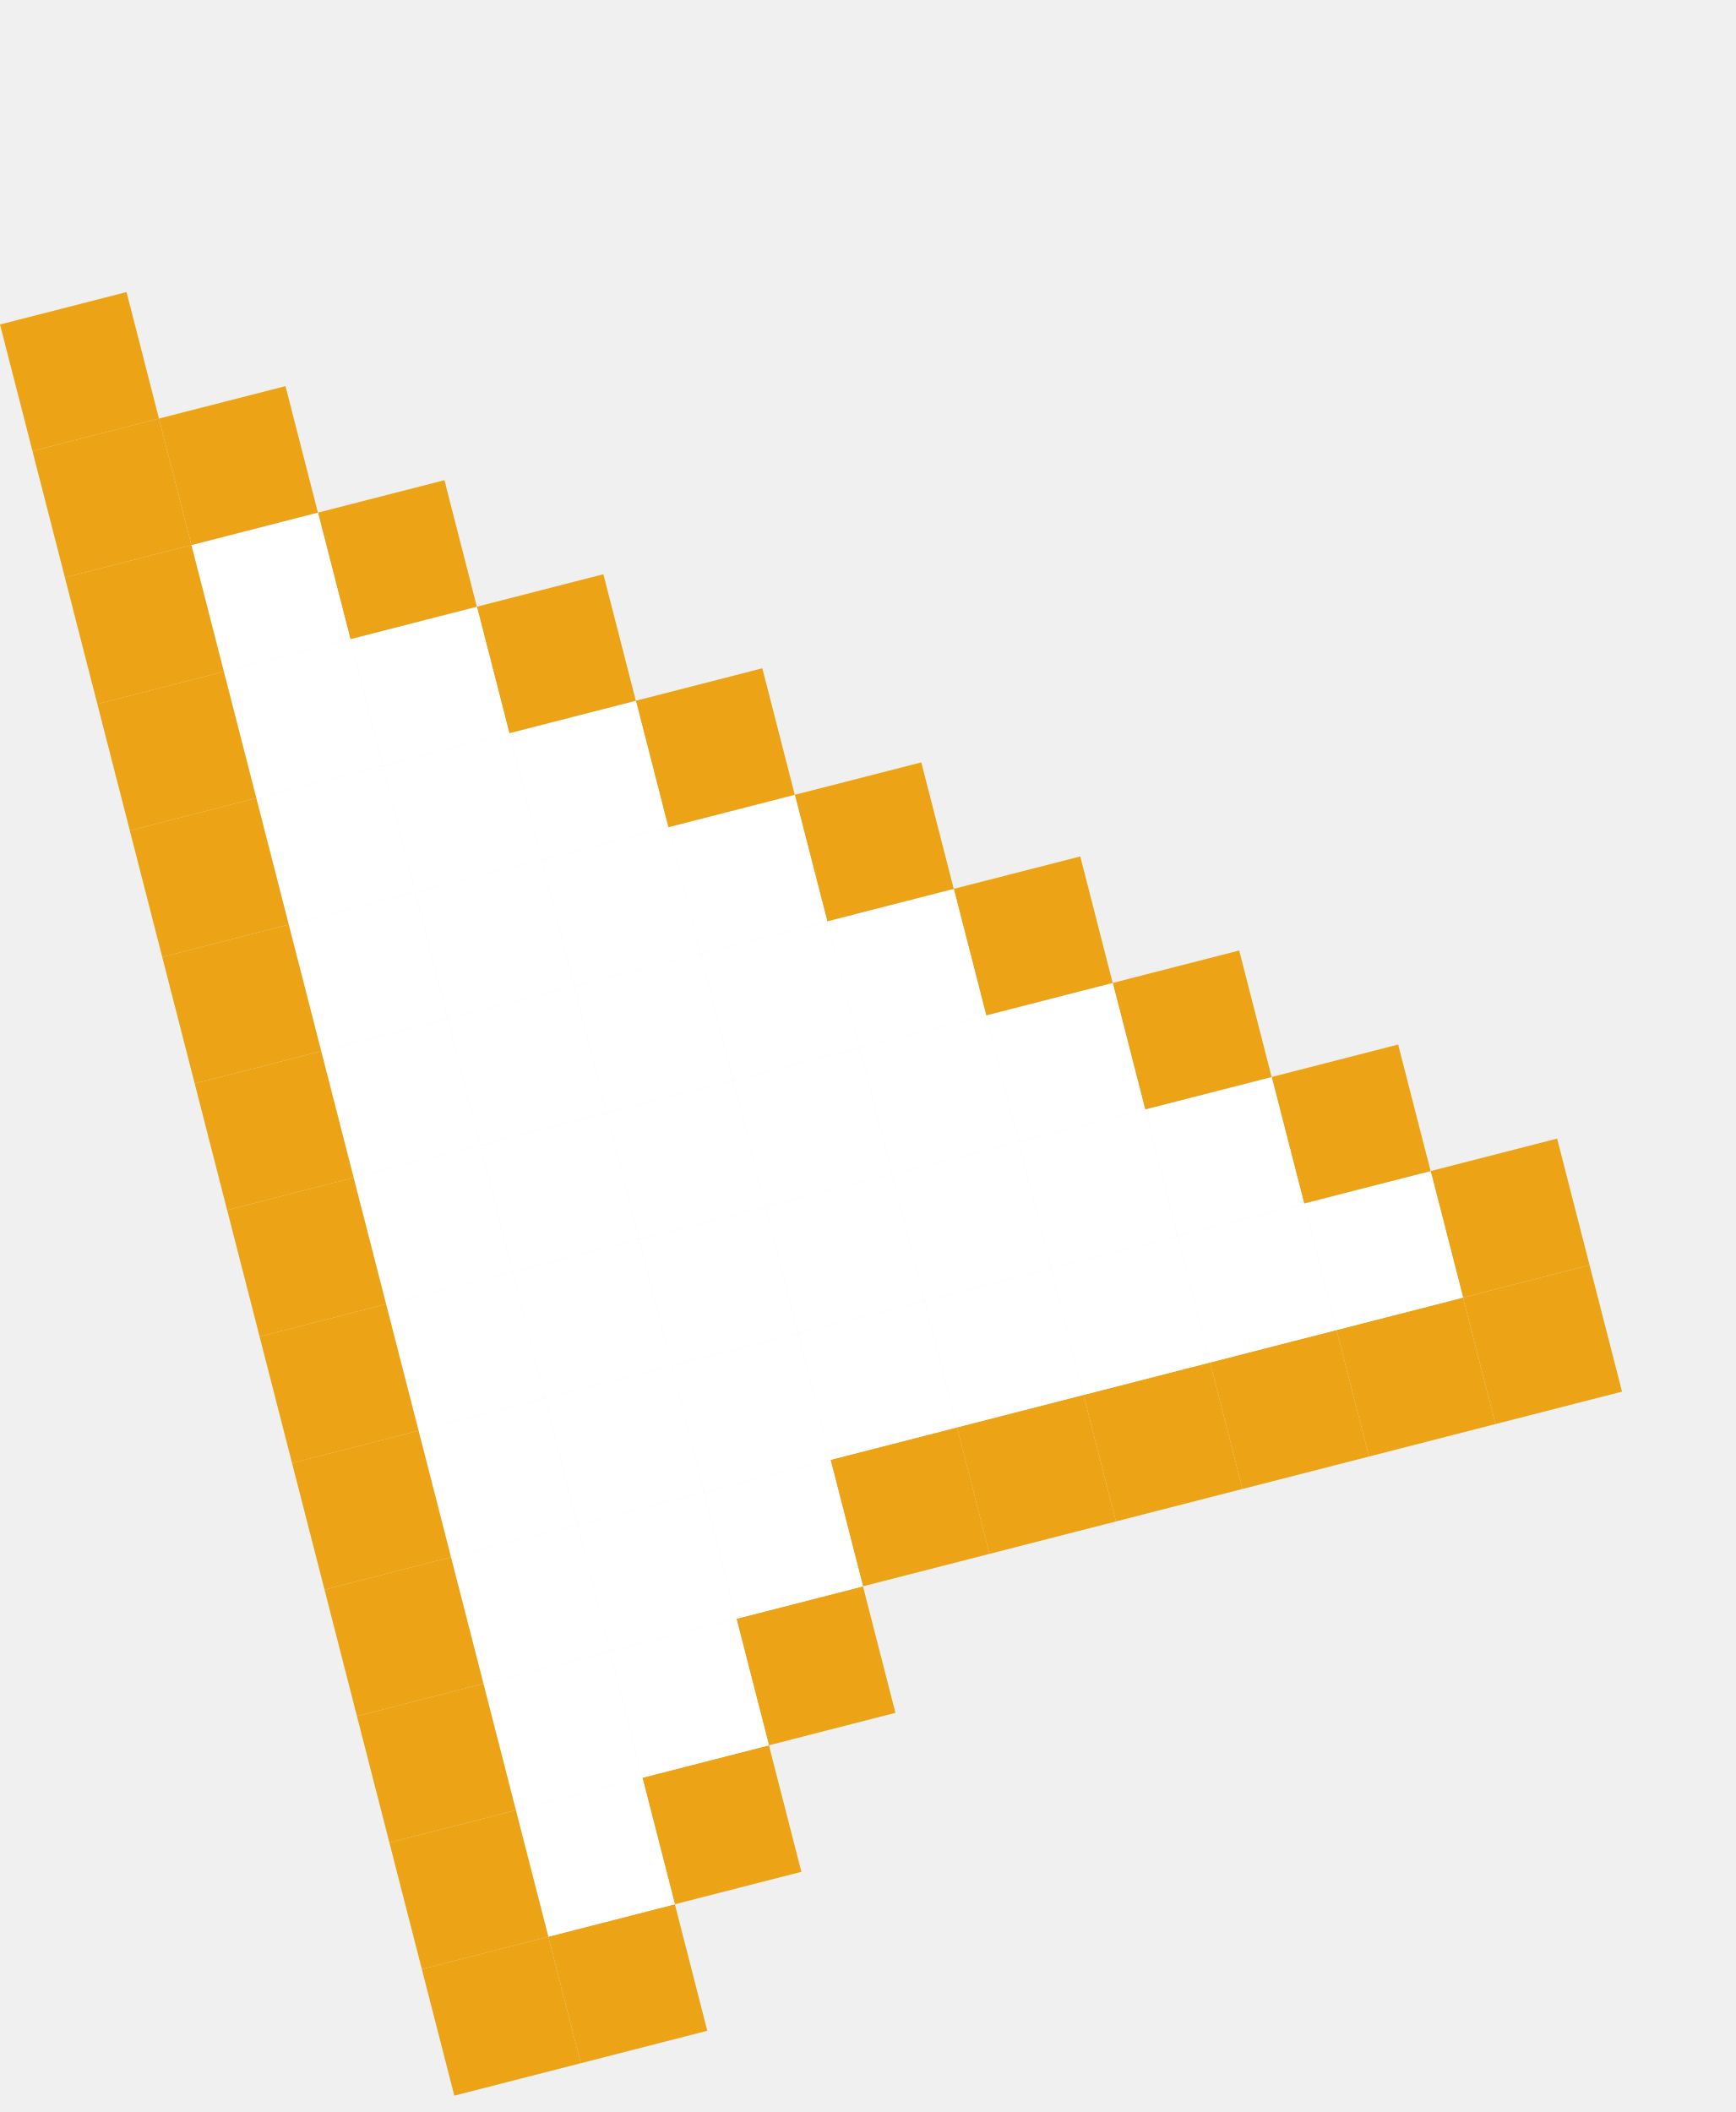
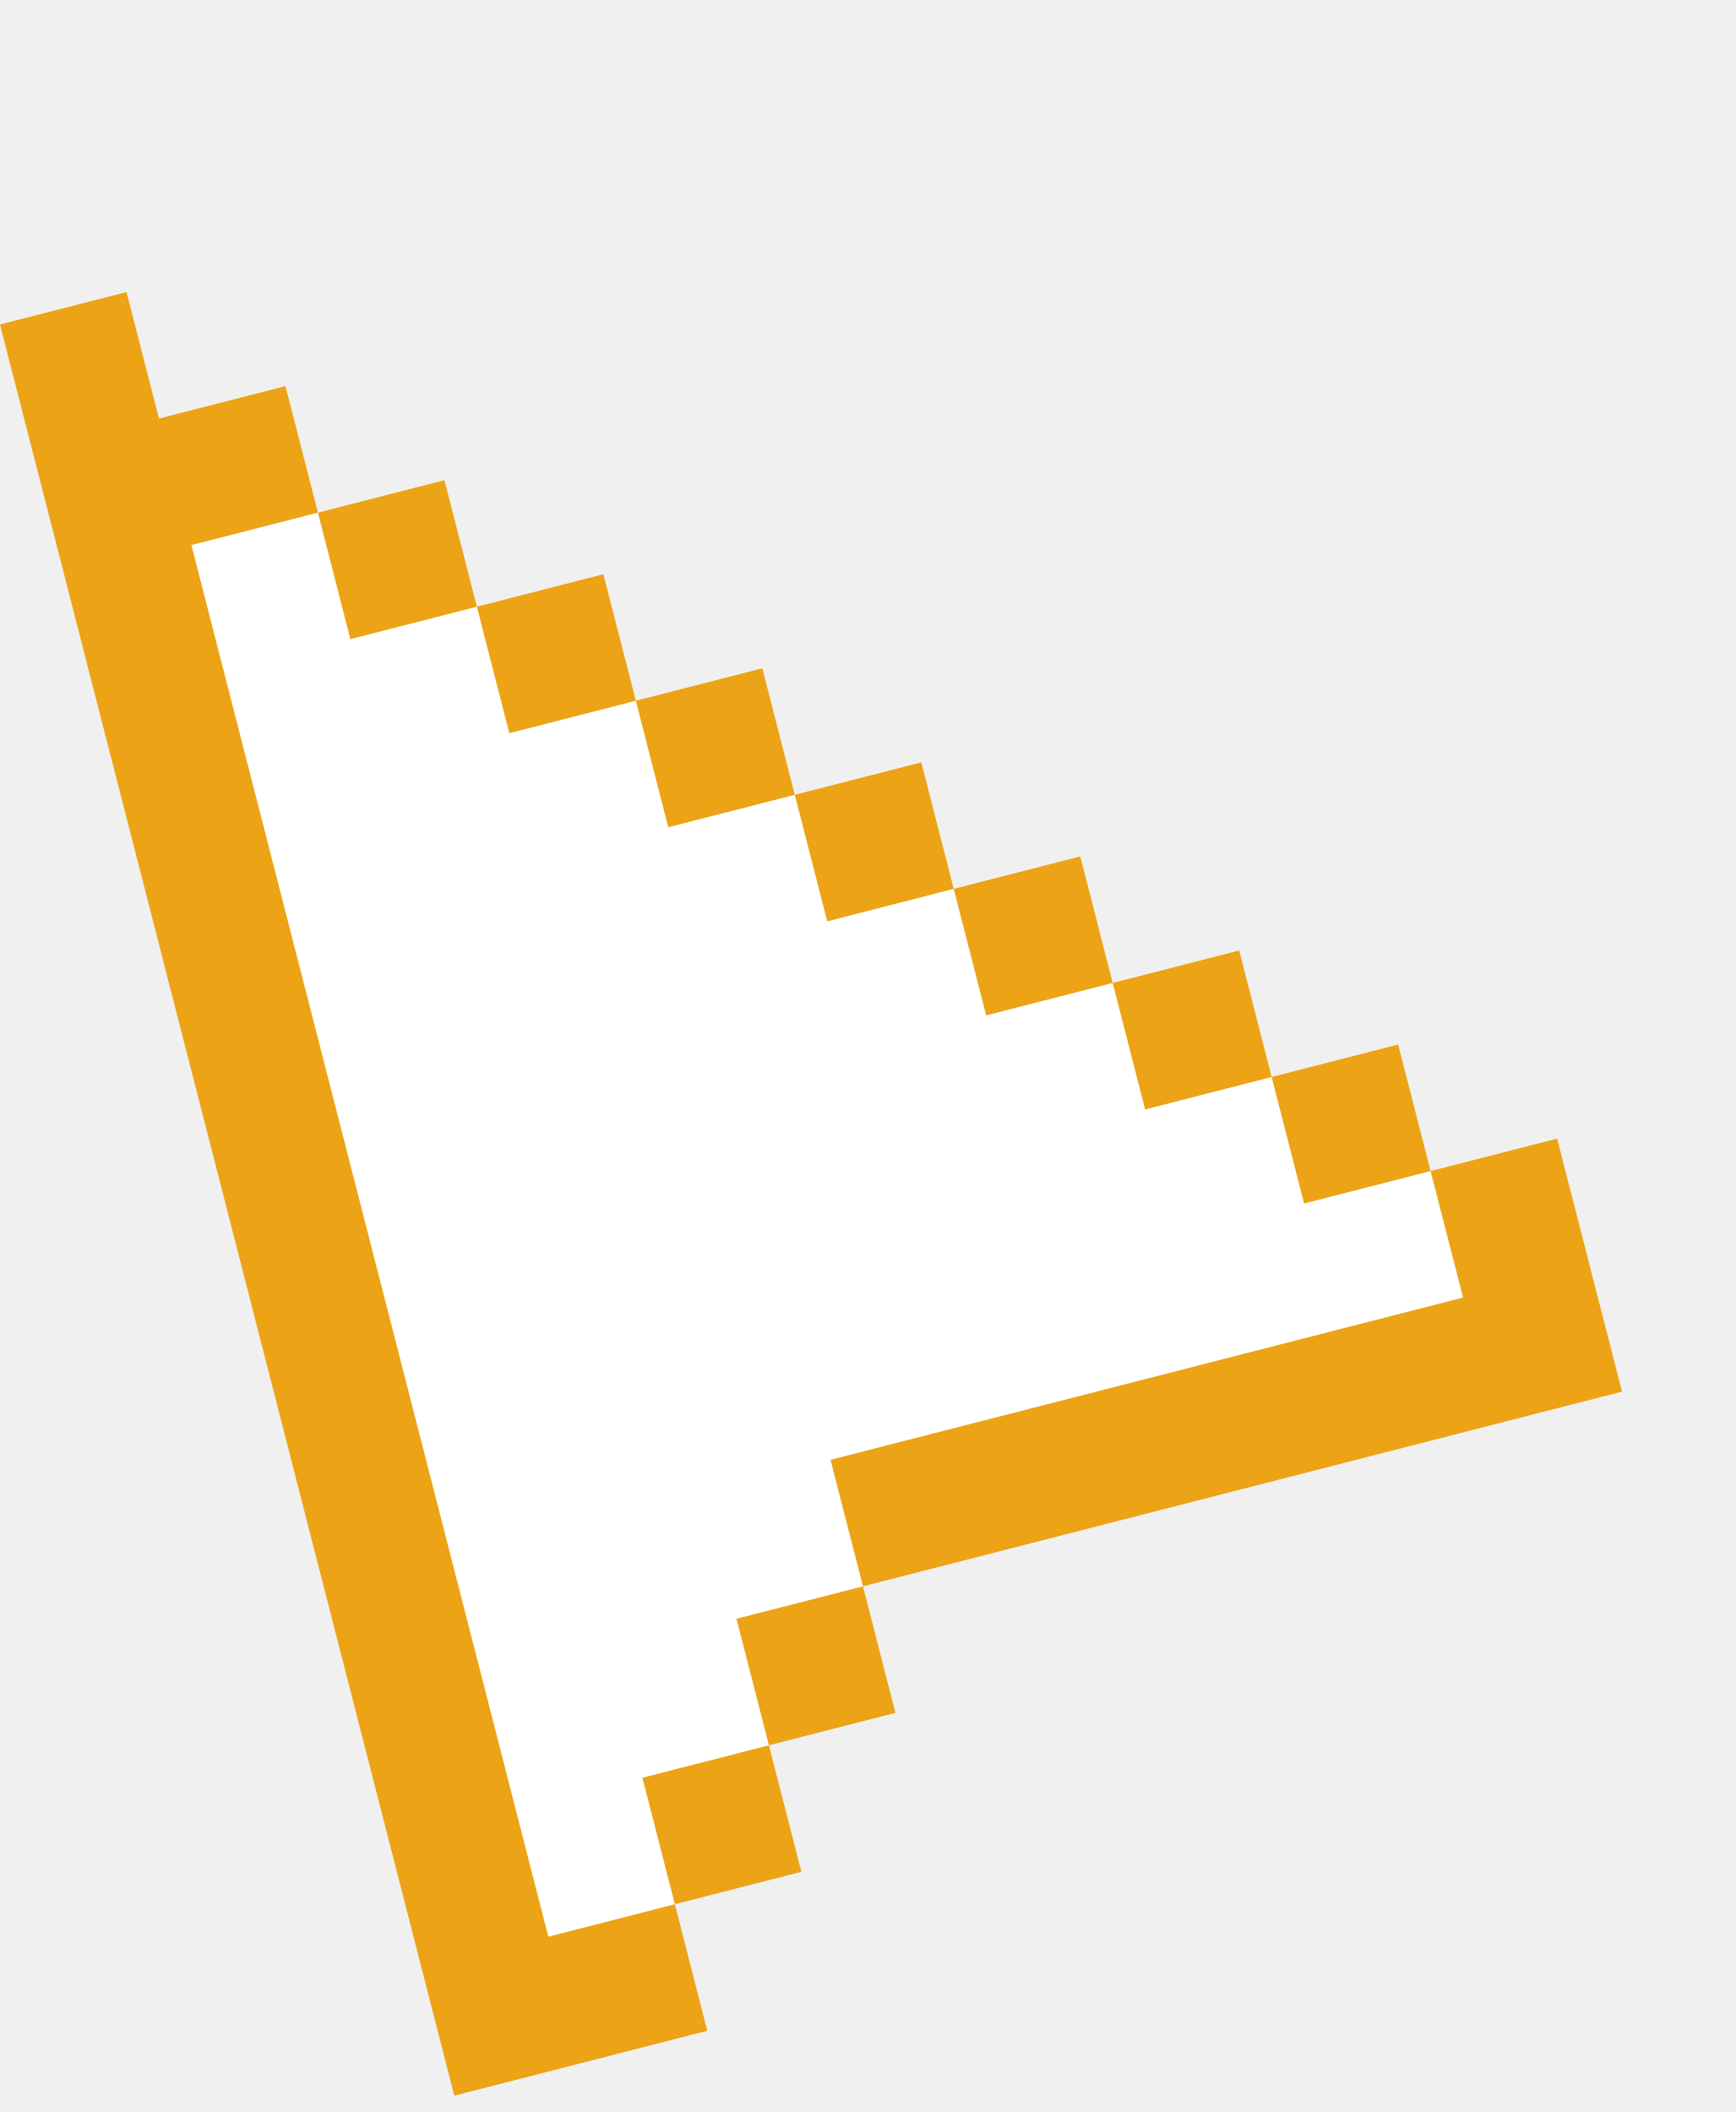
<svg xmlns="http://www.w3.org/2000/svg" width="60" height="73" viewBox="0 0 60 73" fill="none">
-   <path d="M54.944 43.728L50.572 44.85L51.693 49.222L56.066 48.101L54.944 43.728Z" fill="#ECA315" />
-   <path d="M53.823 39.355L49.45 40.477L50.572 44.849L54.944 43.728L53.823 39.355Z" fill="#ECA315" />
-   <path d="M50.571 44.85L46.199 45.971L47.32 50.344L51.693 49.222L50.571 44.85Z" fill="#ECA315" />
-   <path d="M49.45 40.477L45.077 41.598L46.199 45.971L50.572 44.849L49.45 40.477Z" fill="white" />
-   <path d="M48.328 36.104L43.955 37.226L45.077 41.598L49.45 40.477L48.328 36.104Z" fill="#ECA315" />
-   <path d="M46.199 45.971L41.826 47.093L42.948 51.466L47.32 50.344L46.199 45.971Z" fill="#ECA315" />
-   <path d="M45.077 41.598L40.705 42.72L41.826 47.093L46.199 45.971L45.077 41.598Z" fill="white" />
-   <path d="M43.955 37.226L39.583 38.347L40.704 42.72L45.077 41.598L43.955 37.226Z" fill="white" />
-   <path d="M42.834 32.853L38.461 33.975L39.582 38.347L43.955 37.226L42.834 32.853Z" fill="#ECA315" />
-   <path d="M41.826 47.093L37.453 48.214L38.575 52.587L42.948 51.465L41.826 47.093Z" fill="#ECA315" />
-   <path d="M40.704 42.72L36.331 43.842L37.453 48.215L41.826 47.093L40.704 42.72Z" fill="white" />
-   <path d="M39.583 38.347L35.21 39.469L36.332 43.842L40.704 42.72L39.583 38.347Z" fill="white" />
-   <path d="M38.461 33.975L34.088 35.096L35.21 39.469L39.583 38.347L38.461 33.975Z" fill="white" />
-   <path d="M37.34 29.602L32.967 30.723L34.088 35.096L38.461 33.974L37.34 29.602Z" fill="#ECA315" />
-   <path d="M37.453 48.214L33.08 49.336L34.202 53.709L38.575 52.587L37.453 48.214Z" fill="#ECA315" />
-   <path d="M36.331 43.842L31.959 44.963L33.08 49.336L37.453 48.215L36.331 43.842Z" fill="white" />
-   <path d="M35.21 39.469L30.837 40.59L31.959 44.963L36.332 43.842L35.21 39.469Z" fill="white" />
-   <path d="M34.088 35.096L29.715 36.218L30.837 40.591L35.21 39.469L34.088 35.096Z" fill="white" />
-   <path d="M32.966 30.723L28.594 31.845L29.715 36.218L34.088 35.096L32.966 30.723Z" fill="white" />
-   <path d="M31.845 26.351L27.472 27.472L28.594 31.845L32.967 30.723L31.845 26.351Z" fill="#ECA315" />
-   <path d="M33.081 49.336L28.708 50.458L29.829 54.83L34.202 53.709L33.081 49.336Z" fill="#ECA315" />
-   <path d="M31.959 44.963L27.586 46.085L28.708 50.458L33.081 49.336L31.959 44.963Z" fill="white" />
-   <path d="M30.837 40.59L26.464 41.712L27.586 46.085L31.959 44.963L30.837 40.59Z" fill="white" />
-   <path d="M29.716 36.218L25.343 37.339L26.464 41.712L30.837 40.59L29.716 36.218Z" fill="white" />
-   <path d="M28.594 31.845L24.221 32.966L25.343 37.339L29.716 36.218L28.594 31.845Z" fill="white" />
-   <path d="M27.472 27.472L23.099 28.594L24.221 32.967L28.594 31.845L27.472 27.472Z" fill="white" />
-   <path d="M26.35 23.099L21.978 24.221L23.099 28.593L27.472 27.472L26.35 23.099Z" fill="#ECA315" />
-   <path d="M29.829 54.831L25.456 55.952L26.578 60.325L30.951 59.203L29.829 54.831Z" fill="#ECA315" />
-   <path d="M28.707 50.458L24.335 51.579L25.456 55.952L29.829 54.83L28.707 50.458Z" fill="white" />
-   <path d="M27.586 46.085L23.213 47.207L24.335 51.579L28.708 50.458L27.586 46.085Z" fill="white" />
-   <path d="M26.464 41.712L22.092 42.834L23.213 47.206L27.586 46.085L26.464 41.712Z" fill="white" />
-   <path d="M25.343 37.339L20.97 38.461L22.092 42.834L26.464 41.712L25.343 37.339Z" fill="white" />
-   <path d="M24.221 32.966L19.848 34.088L20.97 38.461L25.343 37.339L24.221 32.966Z" fill="white" />
-   <path d="M23.1 28.594L18.727 29.715L19.848 34.088L24.221 32.967L23.1 28.594Z" fill="white" />
-   <path d="M21.978 24.221L17.605 25.342L18.727 29.715L23.099 28.593L21.978 24.221Z" fill="white" />
-   <path d="M20.856 19.848L16.483 20.97L17.605 25.343L21.978 24.221L20.856 19.848Z" fill="#ECA315" />
-   <path d="M26.578 60.325L22.205 61.446L23.327 65.819L27.7 64.698L26.578 60.325Z" fill="#ECA315" />
-   <path d="M25.456 55.952L21.084 57.074L22.205 61.447L26.578 60.325L25.456 55.952Z" fill="white" />
-   <path d="M24.335 51.579L19.962 52.701L21.084 57.074L25.456 55.952L24.335 51.579Z" fill="white" />
-   <path d="M23.213 47.206L18.84 48.328L19.962 52.701L24.335 51.579L23.213 47.206Z" fill="white" />
-   <path d="M22.091 42.834L17.719 43.955L18.84 48.328L23.213 47.206L22.091 42.834Z" fill="white" />
-   <path d="M20.97 38.461L16.597 39.583L17.719 43.955L22.091 42.834L20.97 38.461Z" fill="white" />
-   <path d="M19.848 34.088L15.476 35.209L16.597 39.582L20.97 38.461L19.848 34.088Z" fill="white" />
-   <path d="M18.727 29.715L14.354 30.837L15.476 35.21L19.848 34.088L18.727 29.715Z" fill="white" />
-   <path d="M17.605 25.343L13.232 26.464L14.354 30.837L18.727 29.715L17.605 25.343Z" fill="white" />
-   <path d="M16.483 20.97L12.111 22.091L13.232 26.464L17.605 25.343L16.483 20.97Z" fill="white" />
-   <path d="M15.362 16.597L10.989 17.719L12.111 22.092L16.483 20.97L15.362 16.597Z" fill="#ECA315" />
-   <path d="M23.327 65.819L18.954 66.941L20.076 71.314L24.448 70.192L23.327 65.819Z" fill="#ECA315" />
-   <path d="M22.205 61.446L17.832 62.568L18.954 66.941L23.327 65.819L22.205 61.446Z" fill="white" />
-   <path d="M21.084 57.074L16.711 58.195L17.832 62.568L22.205 61.447L21.084 57.074Z" fill="white" />
-   <path d="M19.962 52.701L15.589 53.822L16.711 58.195L21.084 57.073L19.962 52.701Z" fill="white" />
-   <path d="M18.84 48.328L14.467 49.45L15.589 53.822L19.962 52.701L18.84 48.328Z" fill="white" />
-   <path d="M17.719 43.955L13.346 45.077L14.468 49.45L18.84 48.328L17.719 43.955Z" fill="white" />
-   <path d="M16.597 39.583L12.224 40.704L13.346 45.077L17.719 43.955L16.597 39.583Z" fill="white" />
-   <path d="M15.475 35.21L11.102 36.332L12.224 40.704L16.597 39.583L15.475 35.21Z" fill="white" />
-   <path d="M14.354 30.837L9.981 31.959L11.103 36.331L15.476 35.21L14.354 30.837Z" fill="white" />
-   <path d="M13.232 26.464L8.86 27.586L9.981 31.959L14.354 30.837L13.232 26.464Z" fill="white" />
-   <path d="M12.111 22.091L7.738 23.213L8.859 27.586L13.232 26.464L12.111 22.091Z" fill="white" />
-   <path d="M10.989 17.719L6.616 18.84L7.738 23.213L12.111 22.091L10.989 17.719Z" fill="white" />
-   <path d="M9.868 13.346L5.495 14.467L6.616 18.84L10.989 17.718L9.868 13.346Z" fill="#ECA315" />
-   <path d="M18.954 66.941L14.581 68.062L15.703 72.435L20.076 71.314L18.954 66.941Z" fill="#ECA315" />
-   <path d="M17.832 62.568L13.46 63.69L14.581 68.062L18.954 66.941L17.832 62.568Z" fill="#ECA315" />
-   <path d="M16.711 58.195L12.338 59.317L13.46 63.69L17.832 62.568L16.711 58.195Z" fill="#ECA315" />
-   <path d="M15.589 53.822L11.216 54.944L12.338 59.317L16.711 58.195L15.589 53.822Z" fill="#ECA315" />
-   <path d="M14.468 49.45L10.095 50.571L11.216 54.944L15.589 53.822L14.468 49.45Z" fill="#ECA315" />
-   <path d="M13.346 45.077L8.973 46.199L10.095 50.572L14.468 49.45L13.346 45.077Z" fill="#ECA315" />
-   <path d="M12.224 40.704L7.852 41.826L8.973 46.199L13.346 45.077L12.224 40.704Z" fill="#ECA315" />
-   <path d="M11.103 36.331L6.73 37.453L7.851 41.826L12.224 40.704L11.103 36.331Z" fill="#ECA315" />
-   <path d="M9.981 31.959L5.608 33.08L6.73 37.453L11.103 36.331L9.981 31.959Z" fill="#ECA315" />
-   <path d="M8.86 27.586L4.487 28.707L5.608 33.08L9.981 31.959L8.86 27.586Z" fill="#ECA315" />
-   <path d="M7.738 23.213L3.365 24.334L4.487 28.707L8.86 27.586L7.738 23.213Z" fill="#ECA315" />
-   <path d="M6.616 18.84L2.243 19.962L3.365 24.335L7.738 23.213L6.616 18.84Z" fill="#ECA315" />
-   <path d="M5.495 14.467L1.122 15.589L2.243 19.962L6.616 18.84L5.495 14.467Z" fill="#ECA315" />
-   <path d="M4.373 10.095L0 11.216L1.122 15.589L5.495 14.467L4.373 10.095Z" fill="#ECA315" />
+   <path d="M0 11.216 L1.122 15.589 L1.122 15.589 L2.244 19.962 L6.616 18.84 L5.495 14.467 L5.495 14.467 L4.373 10.095ZM6.616 18.84 L10.989 17.718 L9.867 13.346 L5.495 14.467ZM10.989 17.719 L6.616 18.84 L7.738 23.213 L7.738 23.213 L7.738 23.213 L7.738 23.213 L6.616 18.84 L2.243 19.962 L3.365 24.335 L3.365 24.335 L4.487 28.707 L8.86 27.586 L8.86 27.586 L9.344 27.461 L9.22 26.977 L9.22 26.977 L8.222 23.089 L7.225 19.2 L10.629 18.327 L11.751 22.7 L16.123 21.578 L17.121 25.467 L17.605 25.343 L16.483 20.97 L16.483 20.97 L15.362 16.597 L10.989 17.719ZM17.729 25.827 L17.605 25.343 L17.121 25.467 L17.245 25.951ZM10.59 32.319 L10.59 32.319 L9.344 27.462 L8.86 27.586 L8.86 27.586 L4.487 28.707 L5.608 33.08 L5.608 33.08 L6.73 37.453 L11.103 36.331 L11.587 36.207ZM9.981 31.959 L9.981 31.959 L11.103 36.331ZM9.981 31.959 L9.265 29.165 L9.981 31.959ZM13.955 45.437 L12.709 40.58 L11.711 36.691 L11.711 36.691 L11.587 36.207 L11.103 36.332 L11.103 36.331 L6.73 37.453 L7.851 41.826 L7.852 41.826 L8.973 46.199 L13.346 45.077 L13.346 45.077 L14.468 49.45 L14.952 49.325 L13.954 45.437ZM12.224 40.704 L12.224 40.704 L13.346 45.077ZM17.071 57.587 L17.071 57.587 L16.198 54.183 L16.198 54.183 L14.952 49.325 L14.952 49.325 L14.467 49.45 L13.346 45.077 L8.973 46.199 L10.095 50.572 L10.095 50.572 L11.216 54.944 L11.216 54.944 L12.338 59.317 L16.711 58.195 L16.711 58.195 L17.195 58.071ZM13.46 63.69 L13.46 63.69 L14.581 68.062 L18.954 66.941 L18.954 66.941 L23.327 65.819 L22.205 61.447 L22.205 61.447 L22.205 61.447 L22.205 61.446 L23.327 65.819 L27.7 64.698 L26.578 60.325 L30.951 59.203 L29.829 54.831 L25.456 55.952 L25.456 55.952 L24.972 56.076 L25.969 59.965 L21.597 61.086 L22.718 65.459 L19.314 66.332 L18.441 62.928 L18.441 62.928 L17.195 58.071 L16.711 58.195 L16.711 58.195 L12.338 59.317ZM23.327 65.819 L18.954 66.941 L18.954 66.941 L14.581 68.062 L15.703 72.435 L20.076 71.314 L20.076 71.314 L24.448 70.192ZM16.483 20.97 L17.605 25.342 L17.605 25.342 L17.729 25.827 L21.618 24.829 L22.615 28.718 L23.099 28.593 L23.099 28.593 L27.472 27.472 L26.35 23.099 L21.978 24.221 L20.856 19.848ZM27.472 27.472 L23.1 28.594 L23.1 28.594 L22.615 28.718 L22.739 29.202 L27.112 28.08 L28.234 32.453 L32.607 31.332 L33.604 35.22 L34.088 35.096 L32.967 30.723 L32.967 30.723 L31.845 26.351 L27.472 27.472ZM34.088 35.096 L38.461 33.974 L37.34 29.602 L32.967 30.723ZM38.461 33.975 L34.088 35.096 L34.088 35.096 L33.604 35.22 L33.728 35.705 L38.101 34.583 L39.222 38.956 L43.595 37.834 L44.717 42.207 L49.09 41.085 L49.963 44.489 L46.074 45.487 L41.702 46.608 L41.826 47.093 L46.199 45.971 L46.199 45.971 L50.572 44.849 L50.572 44.849 L54.944 43.728 L53.823 39.355 L49.45 40.477 L49.45 40.477 L49.45 40.477 L48.328 36.104 L43.955 37.226 L43.955 37.226 L43.955 37.226 L42.834 32.853 L38.461 33.975ZM51.693 49.222 L56.066 48.101 L54.944 43.728 L50.572 44.85ZM38.575 52.587 L42.948 51.465 L42.948 51.466 L47.32 50.344 L47.32 50.344 L51.693 49.222 L50.571 44.85 L46.199 45.971 L46.199 45.971 L41.826 47.093 L41.826 47.093 L41.826 47.093 L41.702 46.608 L37.813 47.606 L37.813 47.606 L33.441 48.727 L33.441 48.727 L28.099 50.097 L29.221 54.47 L24.848 55.592 L24.972 56.076 L25.456 55.952 L25.456 55.952 L29.829 54.83 L28.708 50.458 L28.708 50.458 L28.708 50.458 L28.708 50.458 L29.829 54.83 L34.202 53.709 L34.202 53.709 L38.575 52.587Z" fill="#ECA315" fill-rule="evenodd" />
+   <path d="M13.232 26.464 L13.232 26.464 L17.605 25.343 L16.483 20.97 L12.111 22.091 L10.989 17.719 L6.616 18.84 L7.738 23.213 L7.738 23.213 L8.859 27.586ZM11.103 36.331 L15.476 35.21 L14.354 30.837 L14.354 30.837 L15.476 35.21 L15.476 35.21 L16.597 39.582 L20.97 38.461 L20.97 38.461 L25.343 37.339 L24.221 32.967 L24.221 32.967 L25.343 37.339 L29.716 36.218 L29.716 36.217 L34.088 35.096 L32.966 30.723 L28.594 31.845 L27.472 27.472 L23.1 28.594 L23.1 28.594 L18.727 29.715 L18.727 29.715 L18.727 29.715 L17.605 25.343 L13.232 26.464 L13.232 26.464 L8.86 27.586 L9.981 31.959 L9.981 31.959ZM12.224 40.704 L12.224 40.704 L13.346 45.077 L13.346 45.077 L14.468 49.45 L18.84 48.328 L18.84 48.328 L23.213 47.206 L22.091 42.834 L22.091 42.834 L20.97 38.461 L16.597 39.583 L16.597 39.583 L16.597 39.583 L15.475 35.21 L11.102 36.332ZM21.084 57.073 L19.962 52.701 L19.962 52.701 L18.84 48.328 L14.467 49.45 L15.589 53.822 L15.589 53.822 L16.711 58.195ZM18.727 29.715 L23.099 28.593 L21.978 24.221 L17.605 25.342ZM27.586 46.085 L31.959 44.963 L30.837 40.59 L30.837 40.59 L30.837 40.591 L30.837 40.59 L31.959 44.963 L36.332 43.842 L36.332 43.842 L40.704 42.72 L40.704 42.72 L40.705 42.72 L41.826 47.093 L46.199 45.971 L46.199 45.971 L50.572 44.849 L49.45 40.477 L45.077 41.598 L45.077 41.598 L45.077 41.598 L43.955 37.226 L39.583 38.347 L39.583 38.347 L39.582 38.347 L38.461 33.975 L34.088 35.096 L34.088 35.096 L29.715 36.218 L29.715 36.218 L25.343 37.339 L25.343 37.339 L20.97 38.461 L22.092 42.834 L22.092 42.834 L23.213 47.206 L27.586 46.085ZM23.213 47.207 L24.335 51.579 L24.335 51.579 L24.335 51.579 L24.335 51.579 L23.213 47.206 L18.84 48.328 L19.962 52.701 L19.962 52.701 L21.084 57.074 L25.456 55.952 L25.456 55.952 L29.829 54.83 L28.708 50.458 L28.708 50.458 L28.708 50.458 L33.08 49.336 L33.08 49.336 L37.453 48.215 L37.453 48.215 L41.826 47.093 L40.704 42.72 L36.331 43.842 L36.331 43.842 L31.959 44.963 L31.959 44.963 L27.586 46.085 L28.42 49.336 L27.586 46.085ZM21.084 57.074 L16.711 58.195 L17.832 62.568 L17.832 62.568 L18.954 66.941 L23.327 65.819 L22.205 61.447 L22.205 61.447 L22.205 61.447 L26.578 60.325 L25.456 55.952 L21.084 57.074Z" fill="white" fill-rule="evenodd" />
</svg>
